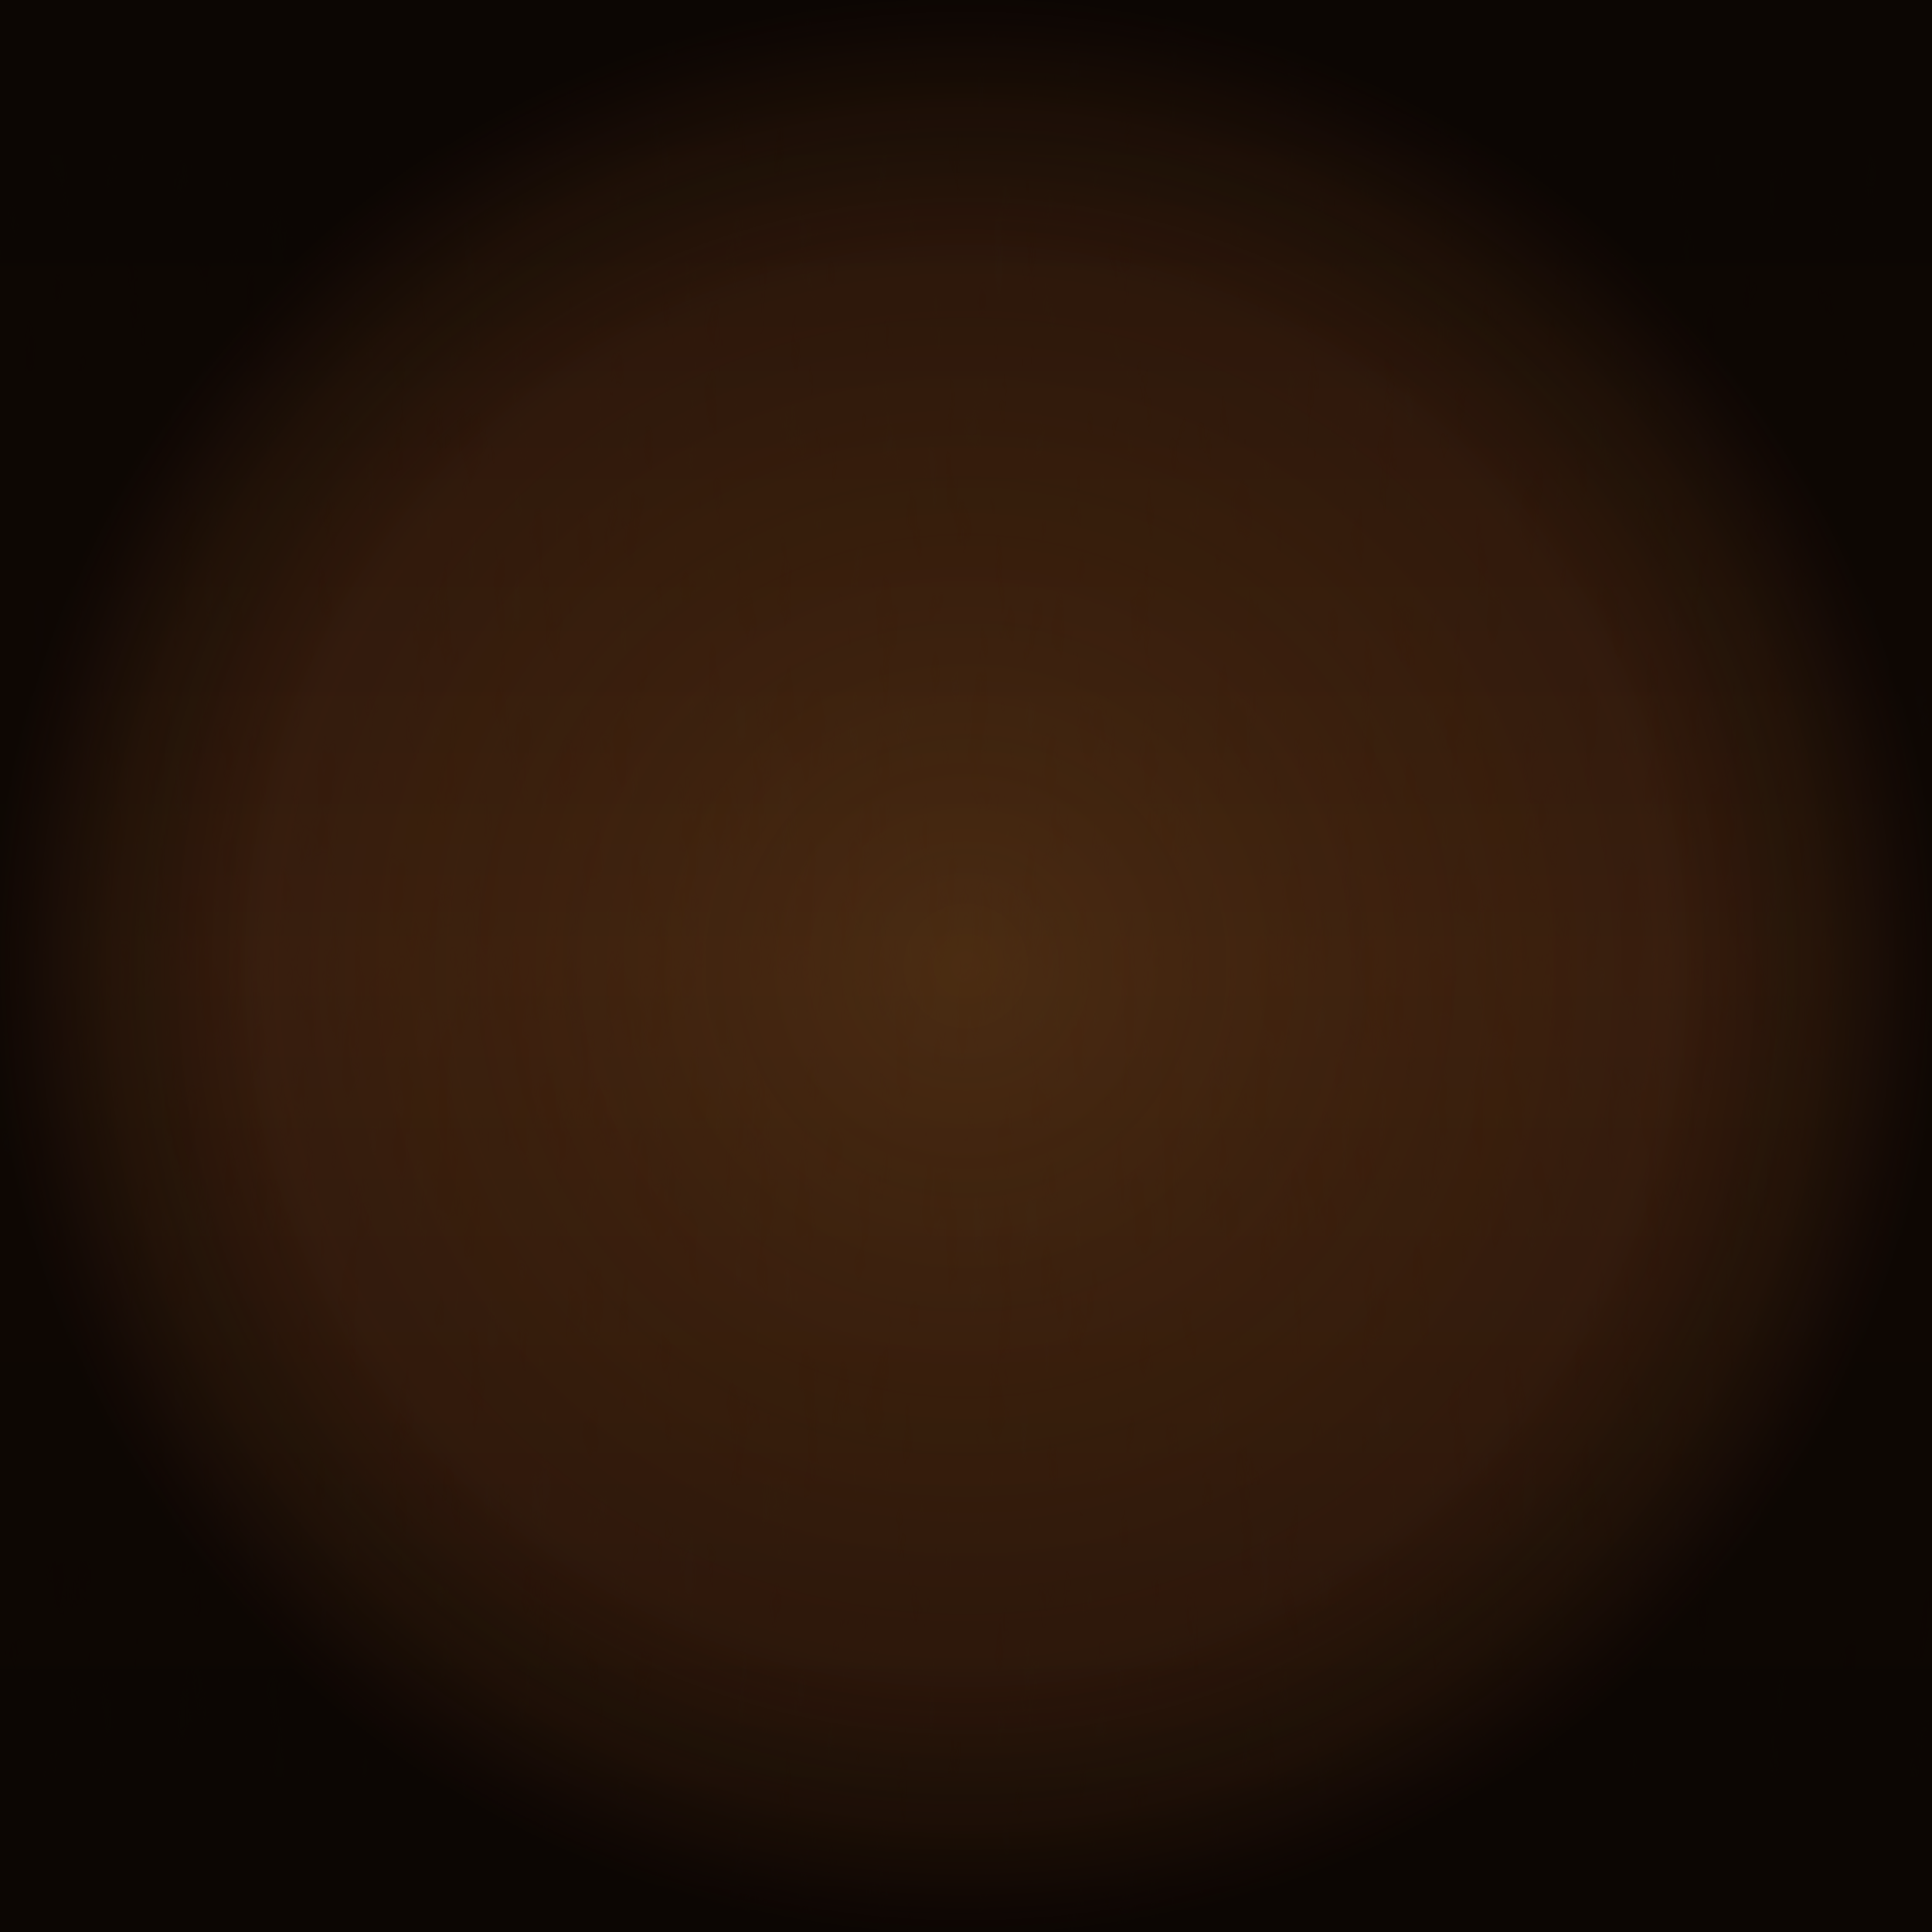
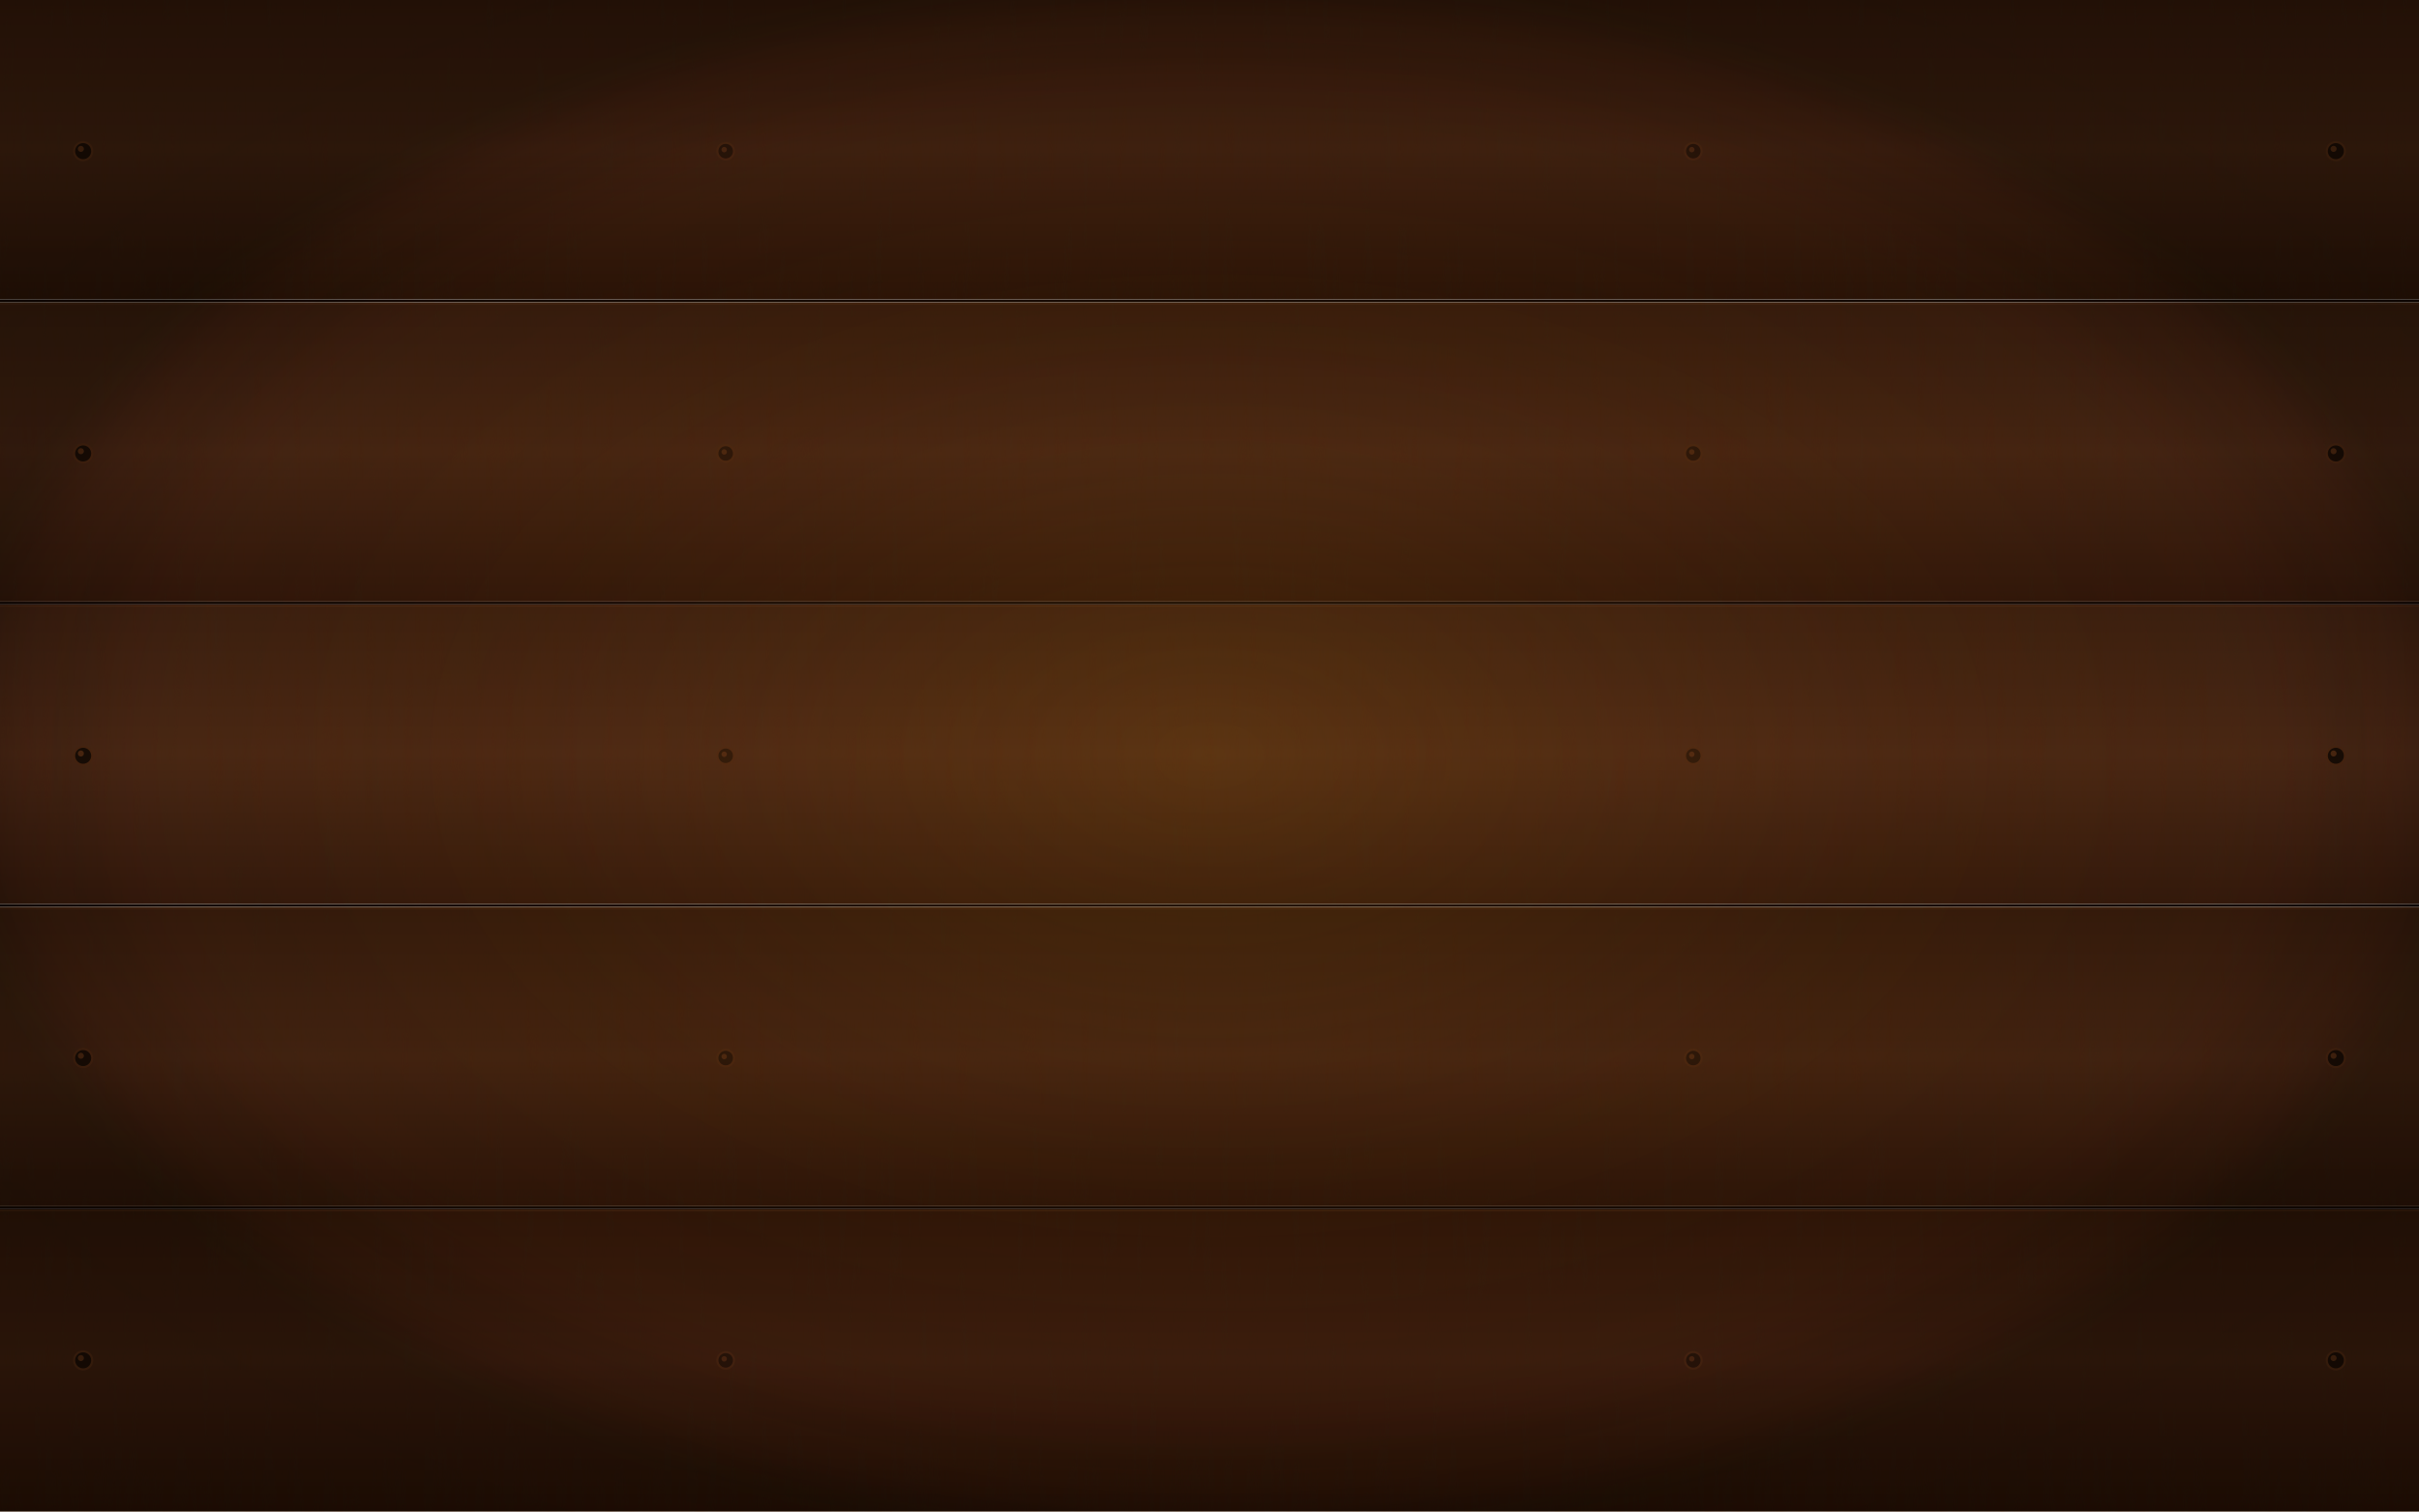
- <svg xmlns="http://www.w3.org/2000/svg" width="100%" height="100%" viewBox="0 0 1000 1000" preserveAspectRatio="none">
+ <svg xmlns="http://www.w3.org/2000/svg" width="100%" height="100%" viewBox="0 0 1600 1000" preserveAspectRatio="none">
  <defs>
-     <filter id="tableTexture" x="0%" y="0%" width="100%" height="100%">
-       <feTurbulence type="fractalNoise" baseFrequency="0.08 0.02" numOctaves="4" result="noise" />
-       <feColorMatrix type="matrix" values="0 0 0 0 0.22   0 0 0 0 0.12   0 0 0 0 0.05  0 0 0 0.35 0" />
+     <filter id="woodGrain" x="0%" y="0%" width="100%" height="100%">
+       <feTurbulence type="fractalNoise" baseFrequency="0.15 0.015" numOctaves="4" result="noise" />
+       <feColorMatrix type="matrix" values="0 0 0 0 0.26   0 0 0 0 0.14   0 0 0 0 0.06  0 0 0 0.35 0" />
    </filter>
-     <linearGradient id="tableWoodGradient" x1="0%" y1="0%" x2="0%" y2="100%">
-       <stop offset="0%" stop-color="#26150a" />
-       <stop offset="50%" stop-color="#361e0e" />
-       <stop offset="100%" stop-color="#26150a" />
+     <linearGradient id="plankGrad1" x1="0%" y1="0%" x2="0%" y2="100%">
+       <stop offset="0%" stop-color="#2d170a" />
+       <stop offset="50%" stop-color="#3b2010" />
+       <stop offset="100%" stop-color="#261307" />
    </linearGradient>
-     <radialGradient id="tableCenterGaze" cx="50%" cy="50%" r="50%">
-       <stop offset="0%" stop-color="#e29b38" stop-opacity="0.12" />
-       <stop offset="60%" stop-color="#a8591e" stop-opacity="0.04" />
+     <linearGradient id="plankGrad2" x1="0%" y1="0%" x2="0%" y2="100%">
+       <stop offset="0%" stop-color="#321b0d" />
+       <stop offset="50%" stop-color="#412413" />
+       <stop offset="100%" stop-color="#2c160a" />
+     </linearGradient>
+     <linearGradient id="plankGrad3" x1="0%" y1="0%" x2="0%" y2="100%">
+       <stop offset="0%" stop-color="#381f10" />
+       <stop offset="50%" stop-color="#462715" />
+       <stop offset="100%" stop-color="#30190c" />
+     </linearGradient>
+     <linearGradient id="plankGrad4" x1="0%" y1="0%" x2="0%" y2="100%">
+       <stop offset="0%" stop-color="#301a0c" />
+       <stop offset="50%" stop-color="#3e2211" />
+       <stop offset="100%" stop-color="#281408" />
+     </linearGradient>
+     <linearGradient id="plankGrad5" x1="0%" y1="0%" x2="0%" y2="100%">
+       <stop offset="0%" stop-color="#2a1508" />
+       <stop offset="50%" stop-color="#381d0e" />
+       <stop offset="100%" stop-color="#231005" />
+     </linearGradient>
+     <radialGradient id="tableCenterCandle" cx="50%" cy="50%" r="65%">
+       <stop offset="0%" stop-color="#f59e0b" stop-opacity="0.12" />
+       <stop offset="50%" stop-color="#b45309" stop-opacity="0.04" />
      <stop offset="100%" stop-color="#000000" stop-opacity="0" />
    </radialGradient>
-     <radialGradient id="tableEdgeVignette" cx="50%" cy="50%" r="50%">
+     <radialGradient id="tableEdgeVignette" cx="50%" cy="50%" r="52%">
      <stop offset="0%" stop-color="#050201" stop-opacity="0" />
-       <stop offset="72%" stop-color="#050201" stop-opacity="0" />
-       <stop offset="88%" stop-color="#050201" stop-opacity="0.35" />
-       <stop offset="100%" stop-color="#050201" stop-opacity="0.8" />
+       <stop offset="84%" stop-color="#050201" stop-opacity="0" />
+       <stop offset="94%" stop-color="#050201" stop-opacity="0.14" />
+       <stop offset="100%" stop-color="#050201" stop-opacity="0.30" />
    </radialGradient>
  </defs>
-   <rect width="1000" height="1000" fill="url(#tableWoodGradient)" />
-   <rect width="1000" height="1000" filter="url(#tableTexture)" style="mix-blend-mode: overlay;" />
-   <rect width="1000" height="1000" fill="url(#tableCenterGaze)" />
-   <rect width="1000" height="1000" fill="url(#tableEdgeVignette)" />
+   <rect x="0" y="0" width="1600" height="198" fill="url(#plankGrad1)" />
+   <rect x="0" y="200" width="1600" height="198" fill="url(#plankGrad2)" />
+   <rect x="0" y="400" width="1600" height="198" fill="url(#plankGrad3)" />
+   <rect x="0" y="600" width="1600" height="198" fill="url(#plankGrad4)" />
+   <rect x="0" y="800" width="1600" height="200" fill="url(#plankGrad5)" />
+   <rect width="1600" height="1000" filter="url(#woodGrain)" style="mix-blend-mode: overlay;" />
+   <line x1="0" y1="199" x2="1600" y2="199" stroke="#100602" stroke-width="1.8" />
+   <line x1="0" y1="201" x2="1600" y2="201" stroke="#5a3116" stroke-width="0.8" opacity="0.35" />
+   <line x1="0" y1="399" x2="1600" y2="399" stroke="#100602" stroke-width="1.8" />
+   <line x1="0" y1="401" x2="1600" y2="401" stroke="#5a3116" stroke-width="0.8" opacity="0.35" />
+   <line x1="0" y1="599" x2="1600" y2="599" stroke="#100602" stroke-width="1.8" />
+   <line x1="0" y1="601" x2="1600" y2="601" stroke="#5a3116" stroke-width="0.8" opacity="0.35" />
+   <line x1="0" y1="799" x2="1600" y2="799" stroke="#100602" stroke-width="1.8" />
+   <line x1="0" y1="801" x2="1600" y2="801" stroke="#5a3116" stroke-width="0.8" opacity="0.35" />
+   <g fill="#180c05" stroke="#482510" stroke-width="1.4">
+     <g transform="translate(55, 100)">
+       <circle r="6" />
+       <circle cx="-1.5" cy="-1.5" r="2" fill="#6d3918" opacity="0.6" stroke="none" />
+     </g>
+     <g transform="translate(55, 300)">
+       <circle r="6" />
+       <circle cx="-1.5" cy="-1.5" r="2" fill="#6d3918" opacity="0.6" stroke="none" />
+     </g>
+     <g transform="translate(55, 500)">
+       <circle r="6" />
+       <circle cx="-1.5" cy="-1.5" r="2" fill="#6d3918" opacity="0.6" stroke="none" />
+     </g>
+     <g transform="translate(55, 700)">
+       <circle r="6" />
+       <circle cx="-1.5" cy="-1.5" r="2" fill="#6d3918" opacity="0.6" stroke="none" />
+     </g>
+     <g transform="translate(55, 900)">
+       <circle r="6" />
+       <circle cx="-1.5" cy="-1.5" r="2" fill="#6d3918" opacity="0.6" stroke="none" />
+     </g>
+     <g transform="translate(480, 100)" opacity="0.65">
+       <circle r="5.5" />
+       <circle cx="-1" cy="-1" r="1.8" fill="#6d3918" opacity="0.6" stroke="none" />
+     </g>
+     <g transform="translate(480, 300)" opacity="0.65">
+       <circle r="5.5" />
+       <circle cx="-1" cy="-1" r="1.8" fill="#6d3918" opacity="0.6" stroke="none" />
+     </g>
+     <g transform="translate(480, 500)" opacity="0.65">
+       <circle r="5.5" />
+       <circle cx="-1" cy="-1" r="1.8" fill="#6d3918" opacity="0.6" stroke="none" />
+     </g>
+     <g transform="translate(480, 700)" opacity="0.65">
+       <circle r="5.5" />
+       <circle cx="-1" cy="-1" r="1.8" fill="#6d3918" opacity="0.6" stroke="none" />
+     </g>
+     <g transform="translate(480, 900)" opacity="0.65">
+       <circle r="5.5" />
+       <circle cx="-1" cy="-1" r="1.8" fill="#6d3918" opacity="0.6" stroke="none" />
+     </g>
+     <g transform="translate(1120, 100)" opacity="0.65">
+       <circle r="5.5" />
+       <circle cx="-1" cy="-1" r="1.8" fill="#6d3918" opacity="0.6" stroke="none" />
+     </g>
+     <g transform="translate(1120, 300)" opacity="0.65">
+       <circle r="5.5" />
+       <circle cx="-1" cy="-1" r="1.8" fill="#6d3918" opacity="0.6" stroke="none" />
+     </g>
+     <g transform="translate(1120, 500)" opacity="0.65">
+       <circle r="5.5" />
+       <circle cx="-1" cy="-1" r="1.8" fill="#6d3918" opacity="0.6" stroke="none" />
+     </g>
+     <g transform="translate(1120, 700)" opacity="0.65">
+       <circle r="5.5" />
+       <circle cx="-1" cy="-1" r="1.8" fill="#6d3918" opacity="0.6" stroke="none" />
+     </g>
+     <g transform="translate(1120, 900)" opacity="0.65">
+       <circle r="5.5" />
+       <circle cx="-1" cy="-1" r="1.8" fill="#6d3918" opacity="0.6" stroke="none" />
+     </g>
+     <g transform="translate(1545, 100)">
+       <circle r="6" />
+       <circle cx="-1.5" cy="-1.5" r="2" fill="#6d3918" opacity="0.6" stroke="none" />
+     </g>
+     <g transform="translate(1545, 300)">
+       <circle r="6" />
+       <circle cx="-1.5" cy="-1.5" r="2" fill="#6d3918" opacity="0.6" stroke="none" />
+     </g>
+     <g transform="translate(1545, 500)">
+       <circle r="6" />
+       <circle cx="-1.5" cy="-1.5" r="2" fill="#6d3918" opacity="0.6" stroke="none" />
+     </g>
+     <g transform="translate(1545, 700)">
+       <circle r="6" />
+       <circle cx="-1.5" cy="-1.5" r="2" fill="#6d3918" opacity="0.6" stroke="none" />
+     </g>
+     <g transform="translate(1545, 900)">
+       <circle r="6" />
+       <circle cx="-1.5" cy="-1.5" r="2" fill="#6d3918" opacity="0.6" stroke="none" />
+     </g>
+   </g>
+   <rect width="1600" height="1000" fill="url(#tableCenterCandle)" />
+   <rect width="1600" height="1000" fill="url(#tableEdgeVignette)" />
</svg>
